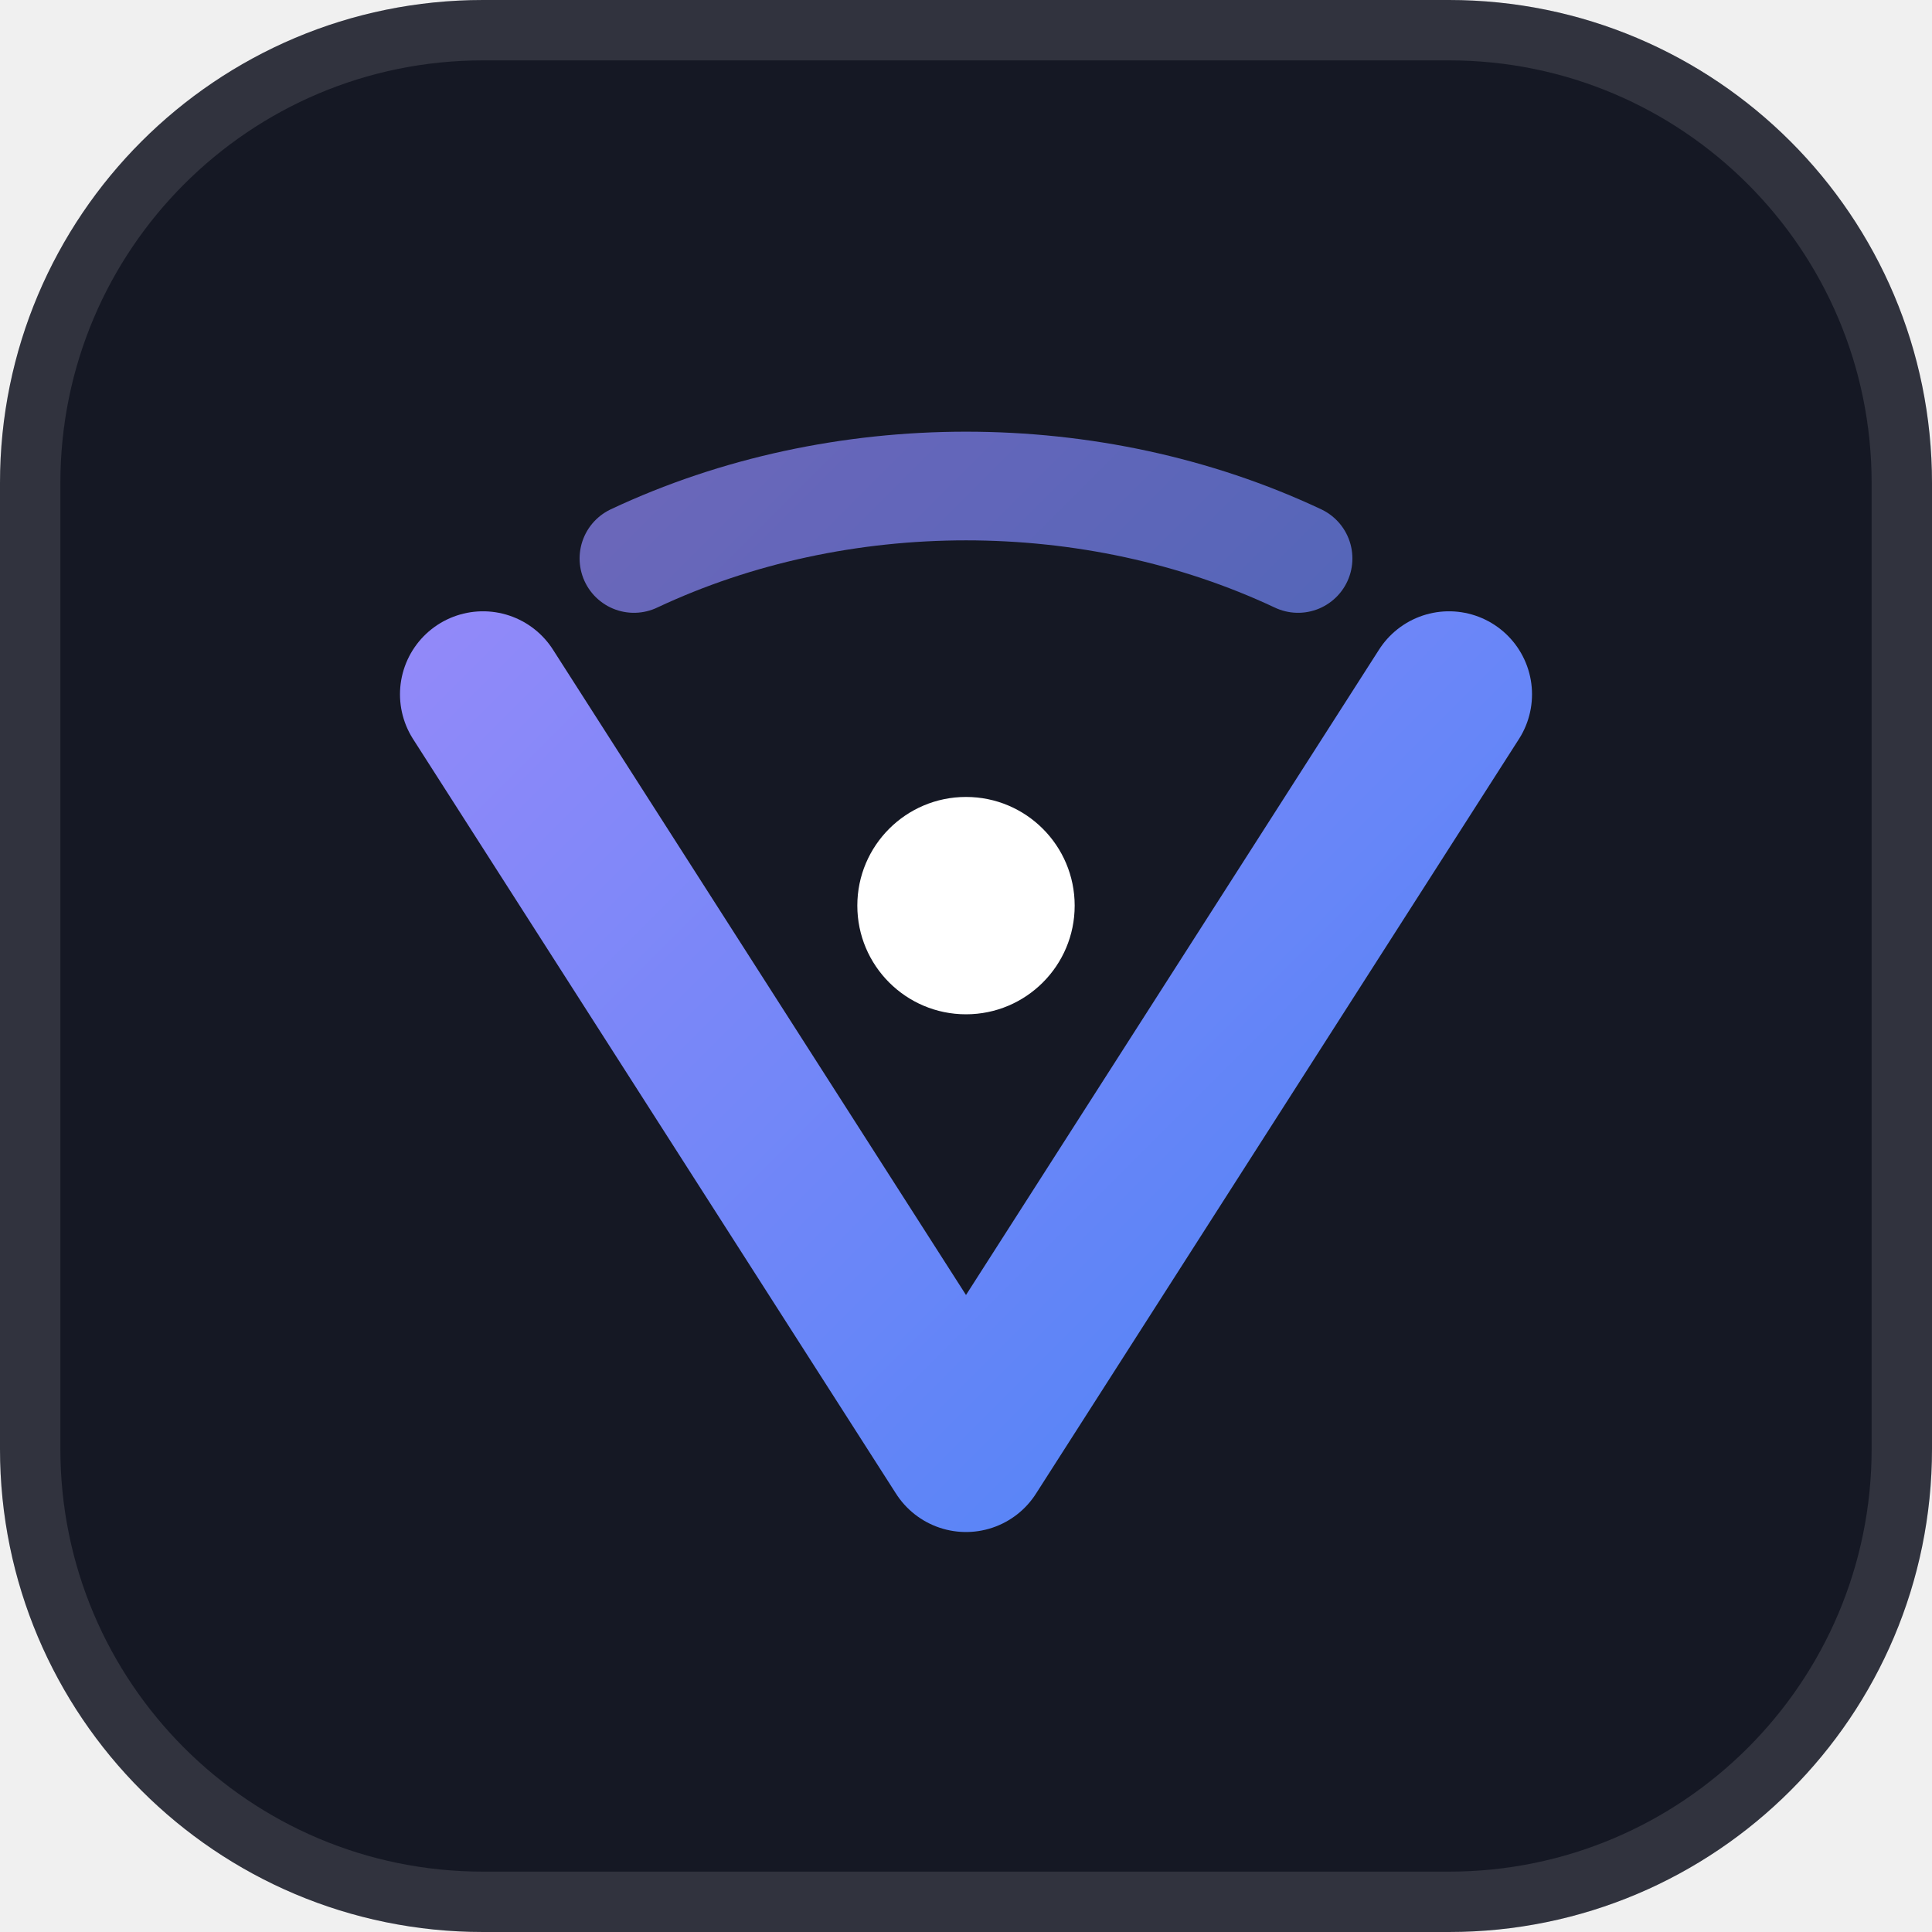
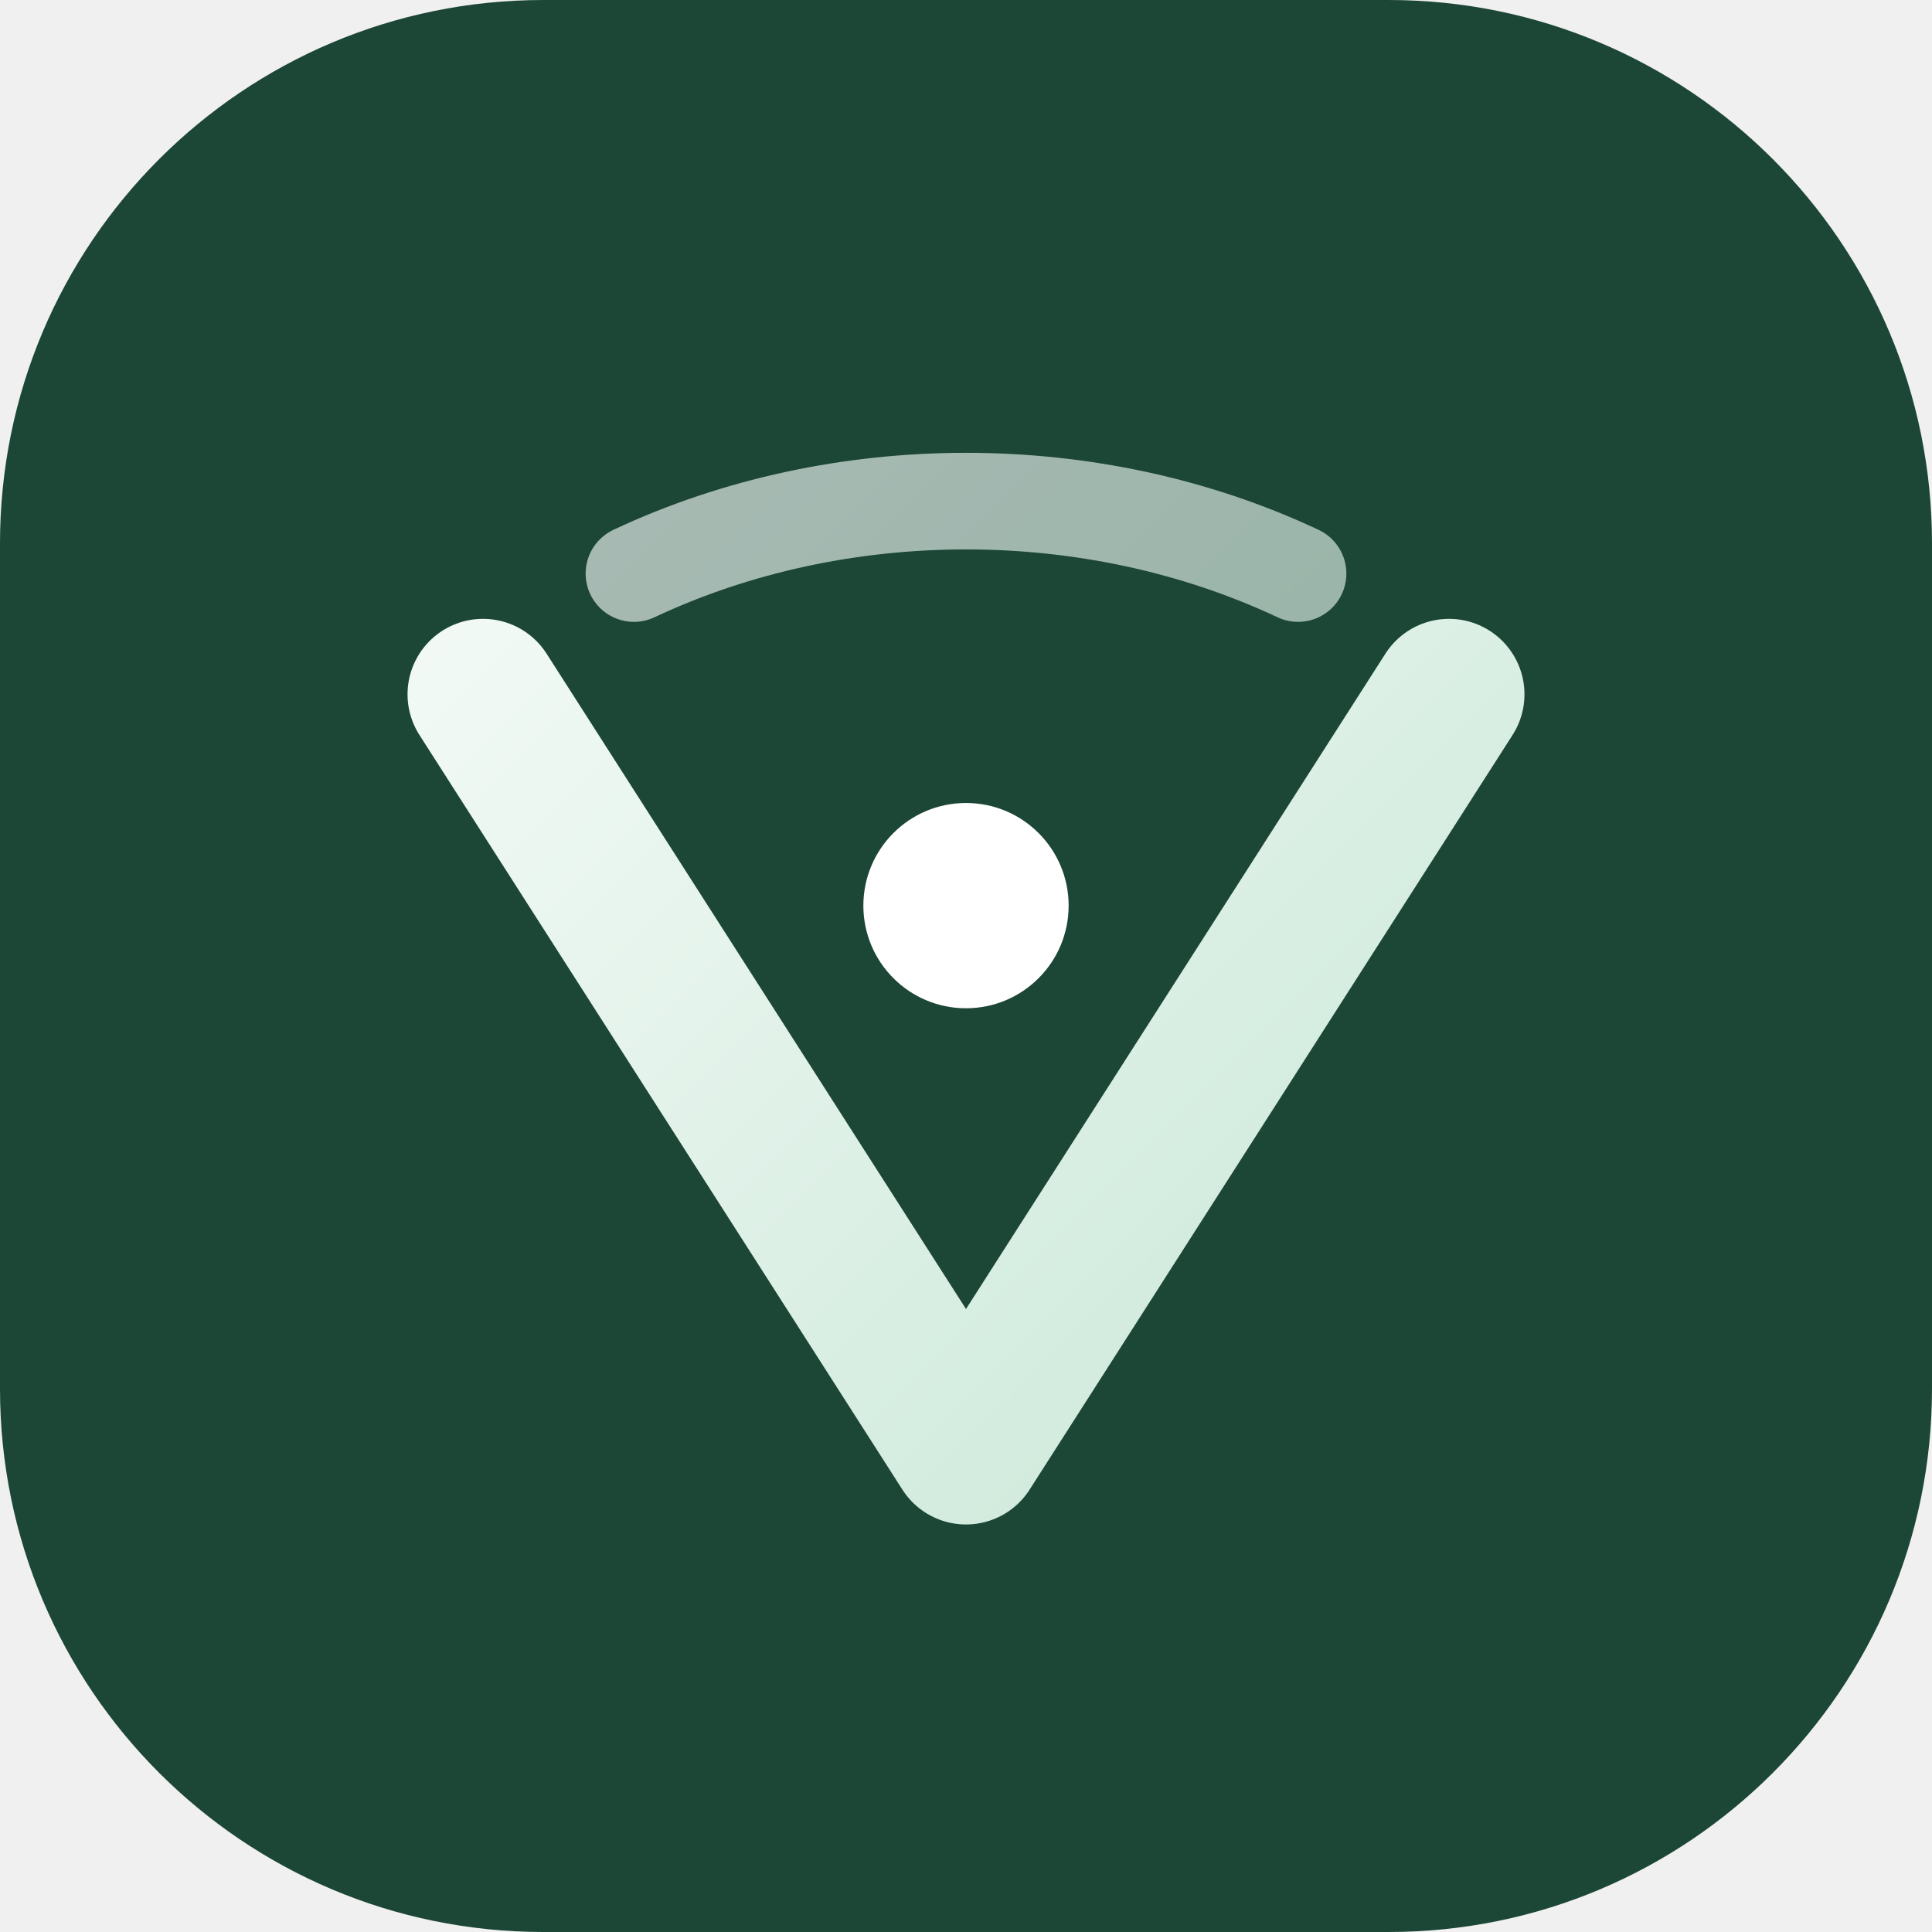
<svg xmlns="http://www.w3.org/2000/svg" viewBox="0 0 64 64" fill="none">
  <defs>
    <linearGradient id="g" x1="8" y1="8" x2="56" y2="56" gradientUnits="userSpaceOnUse">
-       <stop stop-color="#A78BFA" />
-       <stop offset="1" stop-color="#3B82F6" />
+       <stop stop-color="#FFFFFF" />
+       <stop offset="1" stop-color="#BFE3D0" />
    </linearGradient>
  </defs>
-   <rect width="64" height="64" rx="16" fill="#151824" />
-   <rect x="1" y="1" width="62" height="62" rx="15" stroke="#ffffff" stroke-opacity="0.12" stroke-width="2" />
-   <path d="M16 23 32 48 48 23" stroke="url(#g)" stroke-width="5.5" stroke-linecap="round" stroke-linejoin="round" />
-   <path d="M21 18.5c6.8-3.2 15.2-3.2 22 0" stroke="url(#g)" stroke-width="3.6" stroke-linecap="round" opacity="0.7" />
-   <circle cx="32" cy="30" r="3.6" fill="#fff" />
+   <rect width="64" height="64" rx="18" fill="#1C4636" />
+   <path d="M16 23 32 48 48 23" stroke="url(#g)" stroke-width="5" stroke-linecap="round" stroke-linejoin="round" />
+   <path d="M21 19c6.8-3.2 15.2-3.2 22 0" stroke="url(#g)" stroke-width="3.2" stroke-linecap="round" opacity="0.65" />
+   <circle cx="32" cy="30" r="3.4" fill="#fff" />
</svg>
